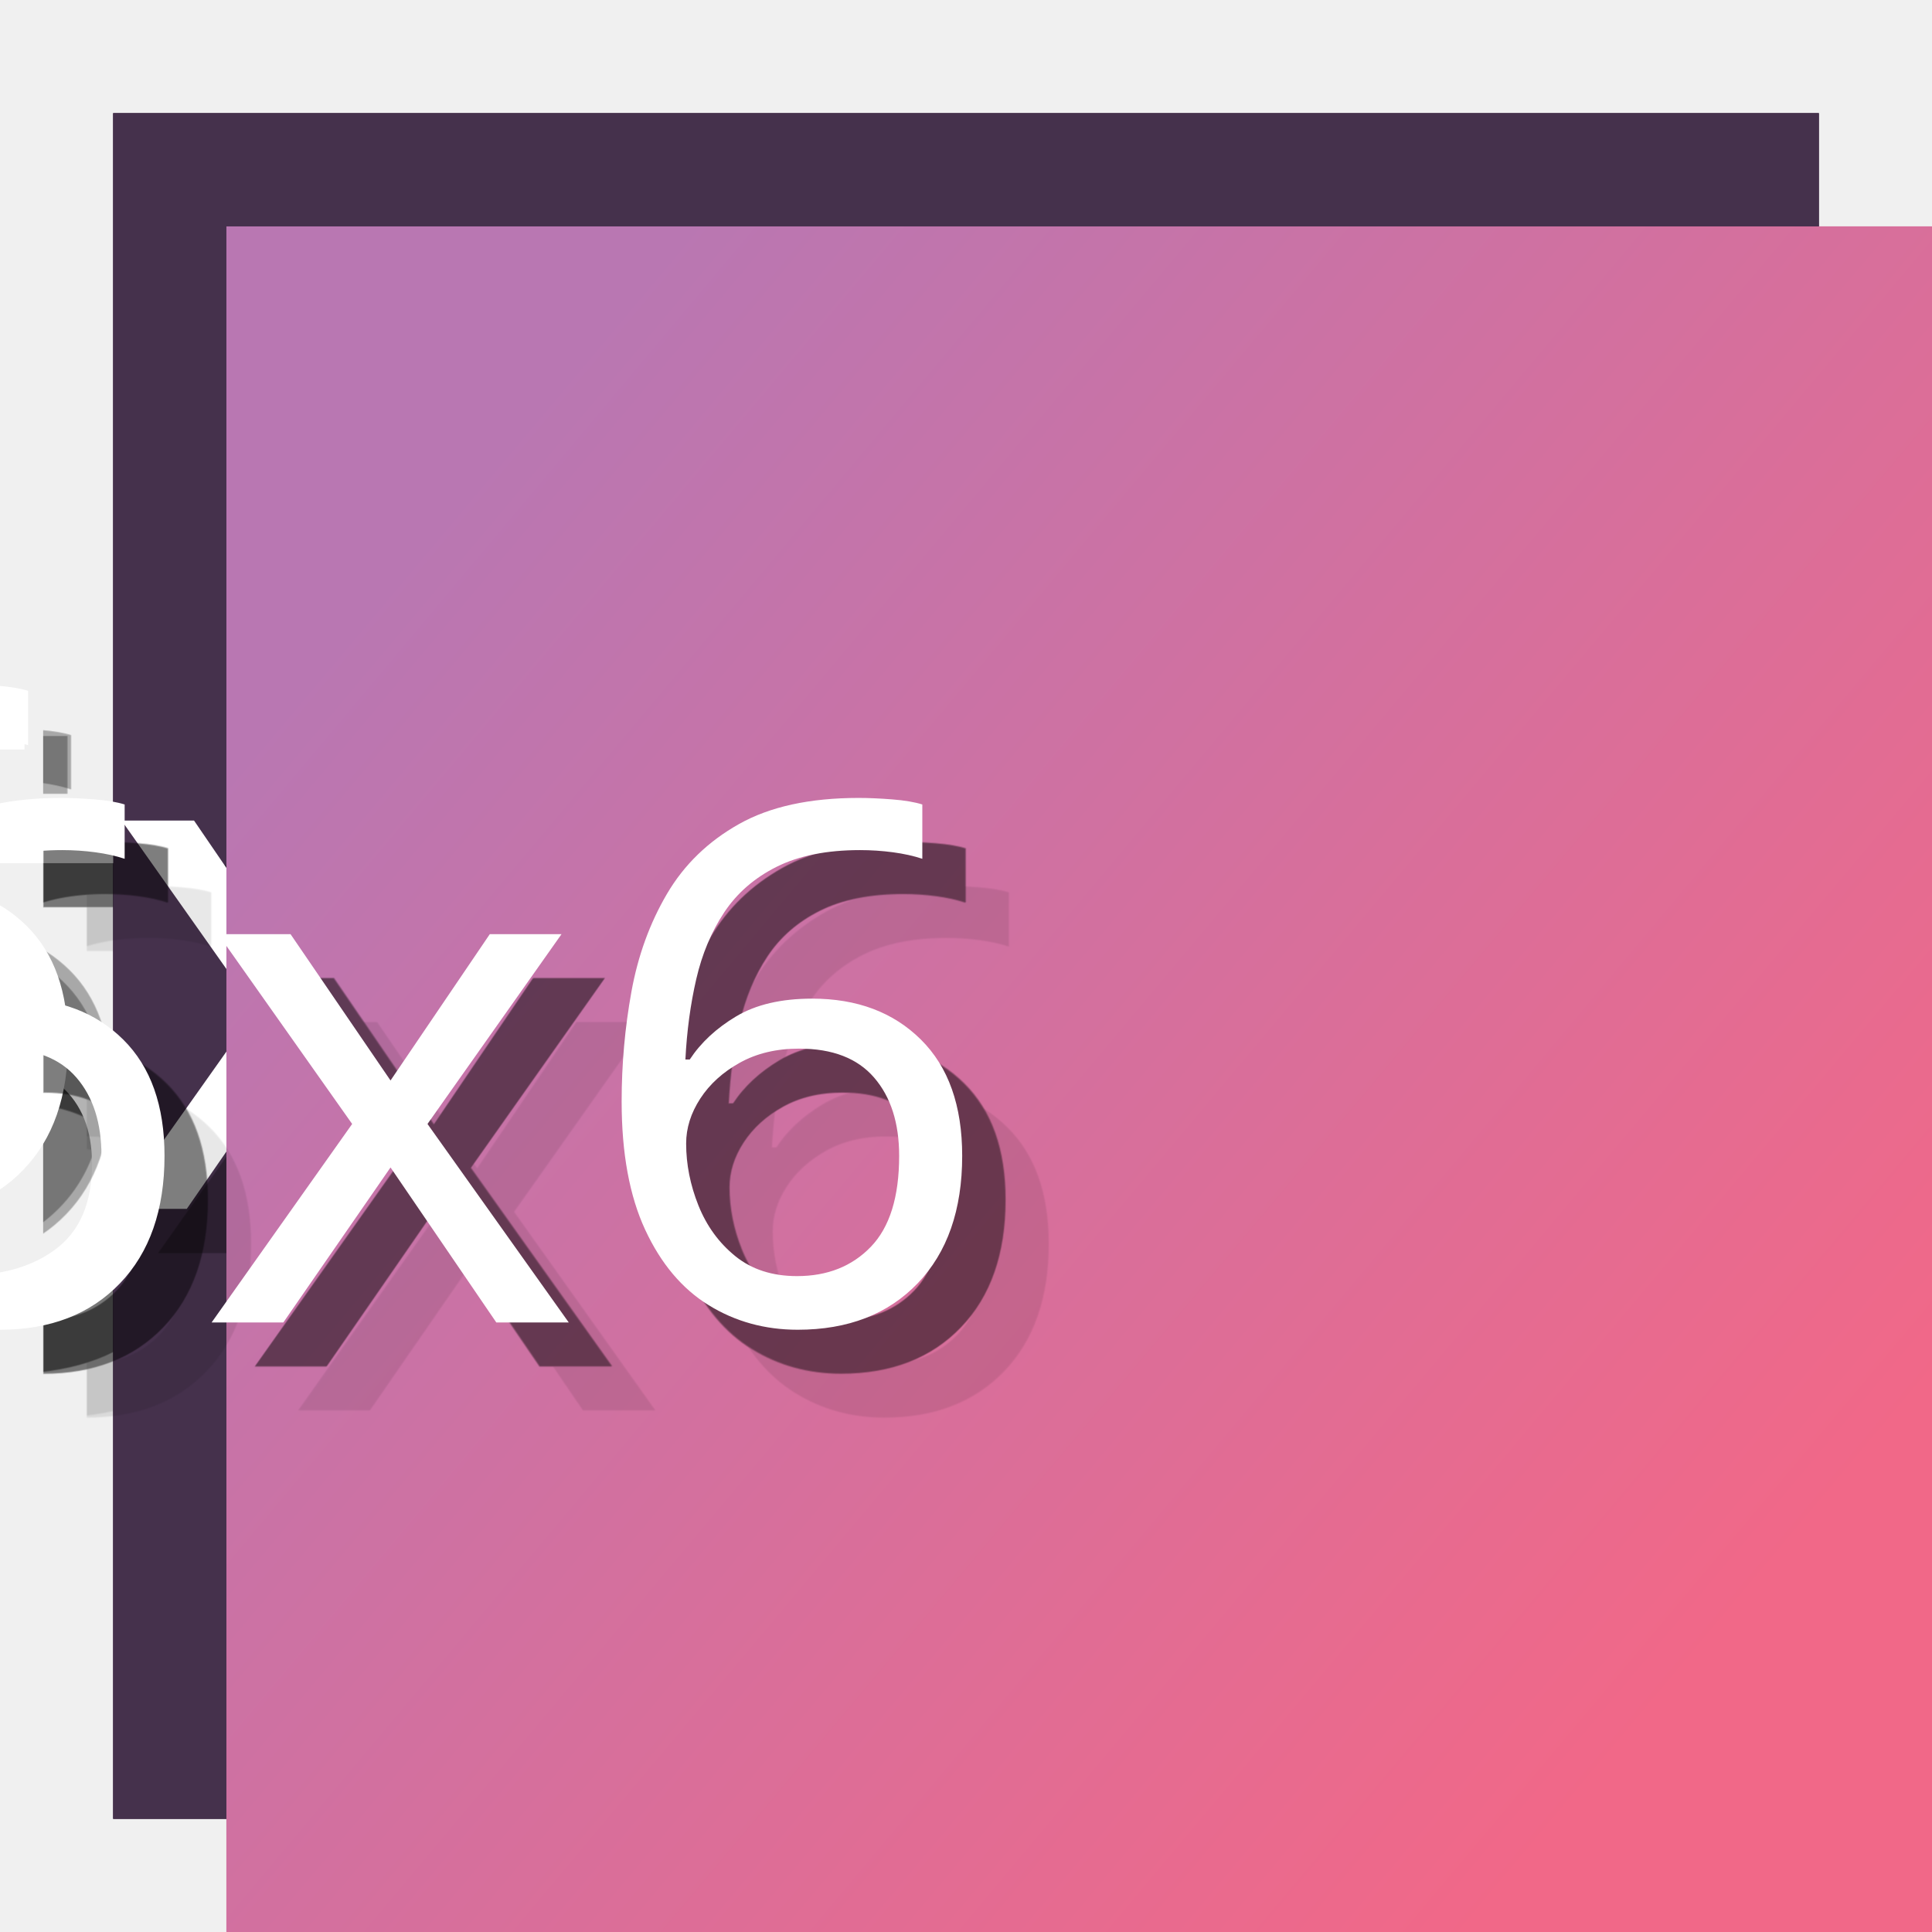
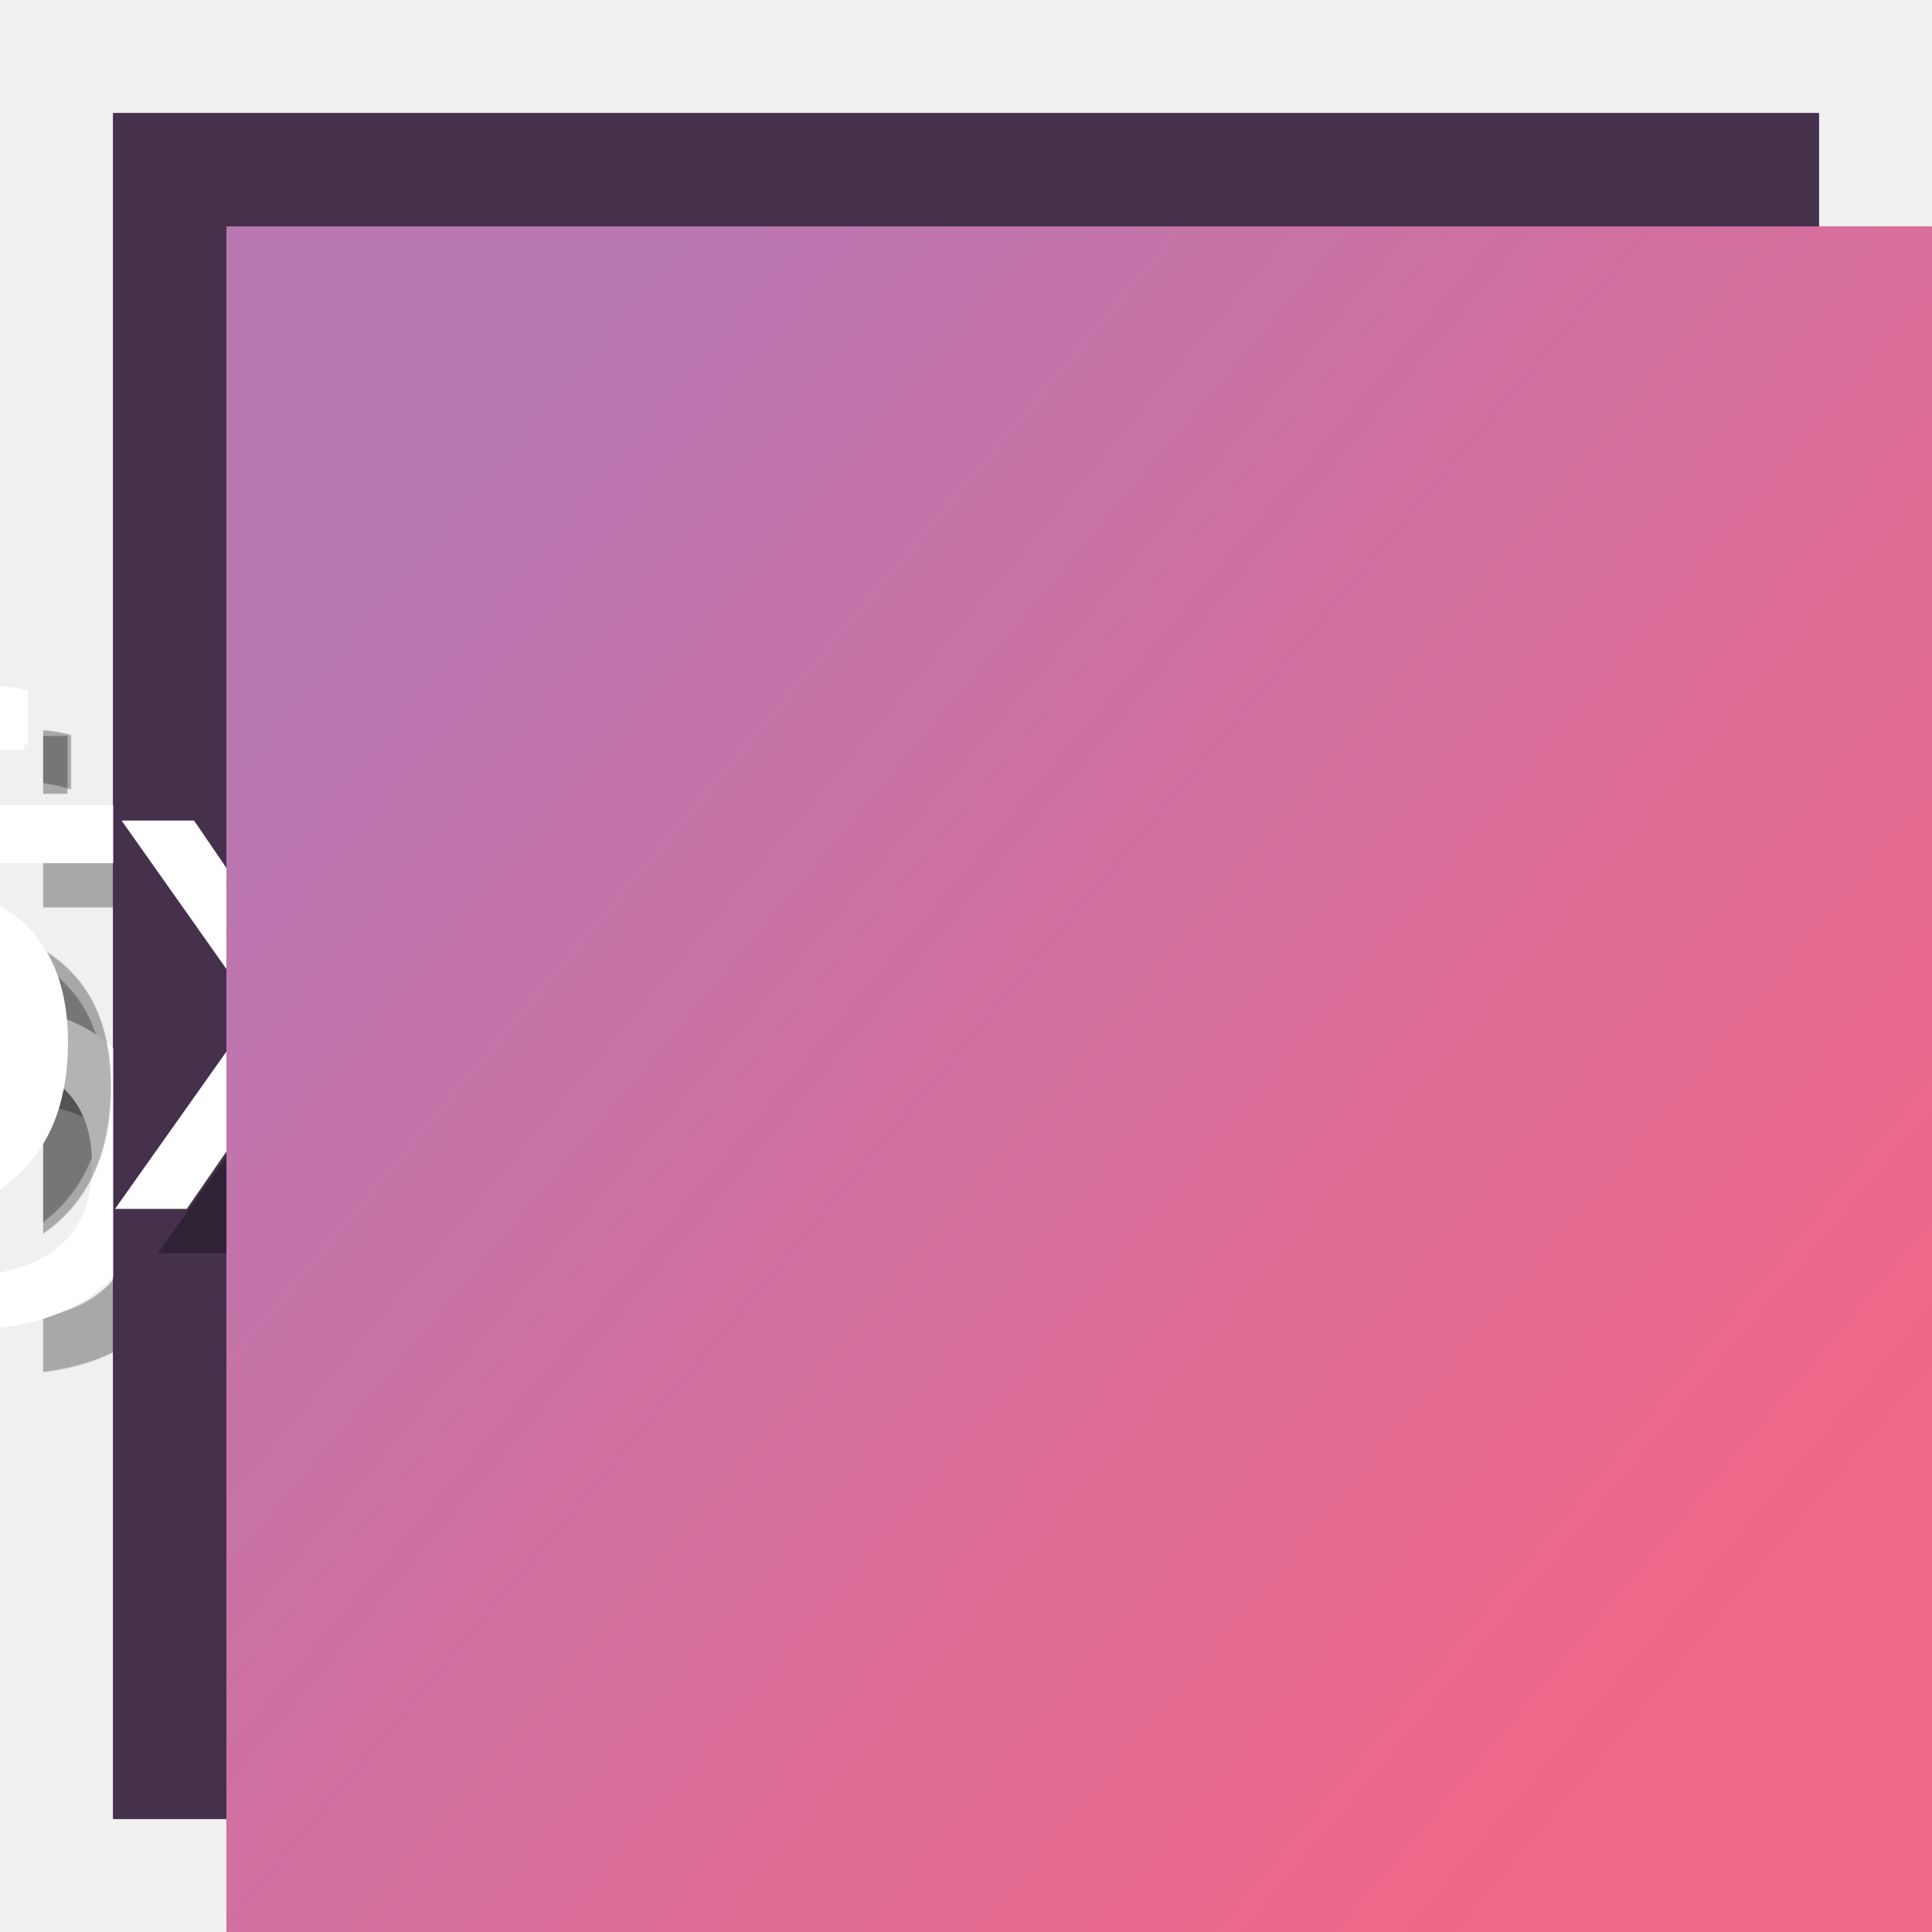
<svg xmlns="http://www.w3.org/2000/svg" xmlns:xlink="http://www.w3.org/1999/xlink" width="256" height="256" viewBox="0 0 256 256" version="1.1" id="svg1" xml:space="preserve">
  <defs id="defs1">
    <linearGradient id="linearGradient9">
      <stop style="stop-color:#b977b2;stop-opacity:1;" offset="0" id="stop9" />
      <stop style="stop-color:#f16888;stop-opacity:1;" offset="1" id="stop10" />
    </linearGradient>
    <filter style="color-interpolation-filters:sRGB" id="filter2" x="0" y="0" width="1.066" height="1.066">
      <feFlood result="flood" in="SourceGraphic" flood-opacity="0.6" flood-color="rgb(0,0,0)" id="feFlood1" />
      <feGaussianBlur result="blur" in="SourceGraphic" stdDeviation="0" id="feGaussianBlur1" />
      <feOffset result="offset" in="blur" dx="15" dy="15" id="feOffset1" />
      <feComposite result="comp1" operator="in" in="flood" in2="offset" id="feComposite1" />
      <feComposite result="comp2" operator="over" in="SourceGraphic" in2="comp1" id="feComposite2" />
    </filter>
    <filter style="color-interpolation-filters:sRGB" id="filter4-4" x="-2.4641015e-17" y="0" width="1.2" height="1.2">
      <feFlood result="flood" in="SourceGraphic" flood-opacity="0.3" flood-color="rgb(0,0,0)" id="feFlood2-8" />
      <feGaussianBlur result="blur" in="SourceGraphic" stdDeviation="0" id="feGaussianBlur2-8" />
      <feOffset result="offset" in="blur" dx="20" dy="20" id="feOffset2-2" />
      <feComposite result="comp1" operator="in" in="flood" in2="offset" id="feComposite3-4" />
      <feComposite result="comp2" operator="over" in="SourceGraphic" in2="comp1" id="feComposite4-5" />
    </filter>
    <linearGradient xlink:href="#linearGradient9" id="linearGradient43" gradientUnits="userSpaceOnUse" x1="41.437" y1="55.365" x2="214.563" y2="200.635" />
  </defs>
  <g id="g4" style="display:inline">
    <rect style="display:inline;fill:none;stroke:none;stroke-width:5.348;-inkscape-stroke:none" id="rect2" width="256" height="256" x="0" y="0" />
    <g id="layer1" style="filter:url(#filter2)">
      <rect style="fill:#45314c;fill-opacity:1;stroke:none;stroke-width:4.722;-inkscape-stroke:none" id="rect1" width="226" height="226" x="15" y="15" />
    </g>
    <g style="fill:#ffffff;filter:url(#filter4-4)" id="g2" transform="matrix(0.2846465,0,0,0.2933556,8.241884,251.6612)">
      <text xml:space="preserve" style="font-size:332.216px;font-family:'Russo One';-inkscape-font-specification:'Russo One';text-align:start;writing-mode:lr-tb;direction:ltr;text-anchor:start;fill:none;stroke:none;stroke-width:45.858;-inkscape-stroke:none" x="117.756" y="-313.26" id="text21" transform="scale(1.015183,0.9850444)">
        <tspan id="tspan21" x="117.756" y="-313.26" style="font-size:332.216px;fill:#ffffff;fill-opacity:1;stroke-width:45.858">4x4</tspan>
      </text>
    </g>
  </g>
  <g id="g9" style="display:inline" transform="translate(15,15)">
    <rect style="display:inline;fill:none;stroke:none;stroke-width:5.348;-inkscape-stroke:none" id="rect2-8" width="256" height="256" x="-15" y="-15" />
    <g id="g7" style="display:inline">
      <rect style="display:inline;fill:url(#linearGradient43);stroke:none;stroke-width:4.722;-inkscape-stroke:none" id="rect7" width="226" height="226" x="15" y="15" />
    </g>
    <g style="fill:#ffffff;filter:url(#filter4-4)" id="g8" transform="matrix(0.2846465,0,0,0.2933556,8.241884,251.6612)">
-       <text xml:space="preserve" style="font-size:332.216px;font-family:'Russo One';-inkscape-font-specification:'Russo One';text-align:start;writing-mode:lr-tb;direction:ltr;text-anchor:start;display:inline;fill:none;stroke:none;stroke-width:45.858;-inkscape-stroke:none;filter:url(#filter4-4)" x="272.445" y="-139.85" id="text21-4" transform="matrix(1.015183,0,0,0.9850444,-176.6031,-173.8932)">
+       <text xml:space="preserve" style="font-size:332.216px;font-family:'Russo One';-inkscape-font-specification:'Russo One';text-align:start;writing-mode:lr-tb;direction:ltr;text-anchor:start;display:inline;fill:none;stroke:none;stroke-width:45.858;-inkscape-stroke:none" x="272.445" y="-139.85" id="text21-4" transform="matrix(1.015183,0,0,0.9850444,-176.6031,-173.8932)">
        <tspan id="tspan21-2" x="272.445" y="-139.85" style="font-size:332.216px;fill:#ffffff;fill-opacity:1;stroke-width:45.858">4x4</tspan>
      </text>
    </g>
  </g>
  <g id="g48" style="display:inline">
    <rect style="display:inline;fill:none;stroke:none;stroke-width:5.348;-inkscape-stroke:none" id="rect45" width="256" height="256" x="0" y="0" />
    <g id="g46" style="filter:url(#filter2)">
      <rect style="fill:#45314c;fill-opacity:1;stroke:none;stroke-width:4.722;-inkscape-stroke:none" id="rect46" width="226" height="226" x="15" y="15" />
    </g>
    <g style="fill:#ffffff;filter:url(#filter4-4)" id="g47" transform="matrix(0.2846465,0,0,0.2933556,8.241884,251.6612)">
      <text xml:space="preserve" style="font-size:332.216px;font-family:'Russo One';-inkscape-font-specification:'Russo One';text-align:start;writing-mode:lr-tb;direction:ltr;text-anchor:start;fill:none;stroke:none;stroke-width:45.858;-inkscape-stroke:none" x="408.445" y="-316.582" id="text46" transform="scale(1.015183,0.9850444)">
        <tspan id="tspan46" x="408.445" y="-316.582" style="font-size:332.216px;text-align:center;text-anchor:middle;fill:#ffffff;fill-opacity:1;stroke-width:45.858">5x5</tspan>
      </text>
    </g>
  </g>
  <g id="g51" style="display:inline" transform="translate(15,15)">
    <rect style="display:inline;fill:none;stroke:none;stroke-width:5.348;-inkscape-stroke:none" id="rect48" width="256" height="256" x="-15" y="-15" />
    <g id="g49" style="display:inline">
      <rect style="display:inline;fill:url(#linearGradient43);stroke:none;stroke-width:4.722;-inkscape-stroke:none" id="rect49" width="226" height="226" x="15" y="15" />
    </g>
    <g style="fill:#ffffff;filter:url(#filter4-4)" id="g50" transform="matrix(0.2846465,0,0,0.2933556,8.241884,251.6612)">
-       <text xml:space="preserve" style="font-size:332.216px;font-family:'Russo One';-inkscape-font-specification:'Russo One';text-align:center;writing-mode:lr-tb;direction:ltr;text-anchor:middle;display:inline;fill:none;stroke:none;stroke-width:45.858;-inkscape-stroke:none;filter:url(#filter4-4)" x="574.762" y="-139.85" id="text49" transform="matrix(1.015183,0,0,0.9850444,-176.6031,-173.8932)">
+       <text xml:space="preserve" style="font-size:332.216px;font-family:'Russo One';-inkscape-font-specification:'Russo One';text-align:center;writing-mode:lr-tb;direction:ltr;text-anchor:middle;display:inline;fill:none;stroke:none;stroke-width:45.858;-inkscape-stroke:none" x="574.762" y="-139.85" id="text49" transform="matrix(1.015183,0,0,0.9850444,-176.6031,-173.8932)">
        <tspan id="tspan49" x="574.762" y="-139.85" style="font-size:332.216px;text-align:center;text-anchor:middle;fill:#ffffff;fill-opacity:1;stroke-width:45.858">5x5</tspan>
      </text>
    </g>
  </g>
  <g id="g54" style="display:inline">
    <rect style="display:inline;fill:none;stroke:none;stroke-width:5.348;-inkscape-stroke:none" id="rect51" width="256" height="256" x="0" y="0" />
    <g id="g52" style="filter:url(#filter2)">
      <rect style="fill:#45314c;fill-opacity:1;stroke:none;stroke-width:4.722;-inkscape-stroke:none" id="rect52" width="226" height="226" x="15" y="15" />
    </g>
    <g style="fill:#ffffff;filter:url(#filter4-4)" id="g53" transform="matrix(0.2846465,0,0,0.2933556,8.241884,251.6612)">
      <text xml:space="preserve" style="font-size:332.216px;font-family:'Russo One';-inkscape-font-specification:'Russo One';text-align:start;writing-mode:lr-tb;direction:ltr;text-anchor:start;fill:none;stroke:none;stroke-width:45.858;-inkscape-stroke:none" x="408.445" y="-316.582" id="text52" transform="scale(1.015183,0.9850444)">
        <tspan id="tspan52" x="408.445" y="-316.582" style="font-size:332.216px;text-align:center;text-anchor:middle;fill:#ffffff;fill-opacity:1;stroke-width:45.858">6x6</tspan>
      </text>
    </g>
  </g>
  <g id="g57" style="display:inline" transform="translate(15,15)">
    <rect style="display:inline;fill:none;stroke:none;stroke-width:5.348;-inkscape-stroke:none" id="rect54" width="256" height="256" x="-15" y="-15" />
    <g id="g55" style="display:inline">
      <rect style="display:inline;fill:url(#linearGradient43);stroke:none;stroke-width:4.722;-inkscape-stroke:none" id="rect55" width="226" height="226" x="15" y="15" />
    </g>
    <g style="fill:#ffffff;filter:url(#filter4-4)" id="g56" transform="matrix(0.2846465,0,0,0.2933556,8.241884,251.6612)">
-       <text xml:space="preserve" style="font-size:332.216px;font-family:'Russo One';-inkscape-font-specification:'Russo One';text-align:center;writing-mode:lr-tb;direction:ltr;text-anchor:middle;display:inline;fill:none;stroke:none;stroke-width:45.858;-inkscape-stroke:none;filter:url(#filter4-4)" x="574.762" y="-139.85" id="text55" transform="matrix(1.015183,0,0,0.9850444,-176.6031,-173.8932)">
-         <tspan id="tspan55" x="574.762" y="-139.85" style="font-size:332.216px;text-align:center;text-anchor:middle;fill:#ffffff;fill-opacity:1;stroke-width:45.858">6x6</tspan>
+       <text xml:space="preserve" style="font-size:332.216px;font-family:'Russo One';-inkscape-font-specification:'Russo One';text-align:center;writing-mode:lr-tb;direction:ltr;text-anchor:middle;display:inline;fill:none;stroke:none;stroke-width:45.858;-inkscape-stroke:none" x="574.762" y="-139.85" id="text55" transform="matrix(1.015183,0,0,0.9850444,-176.6031,-173.8932)">
+         <tspan id="tspan55" x="0" y="0" style="font-size:332.216px;text-align:center;text-anchor:middle;fill:#ffffff;fill-opacity:1;stroke-width:45.858">6x6</tspan>
      </text>
    </g>
  </g>
</svg>
